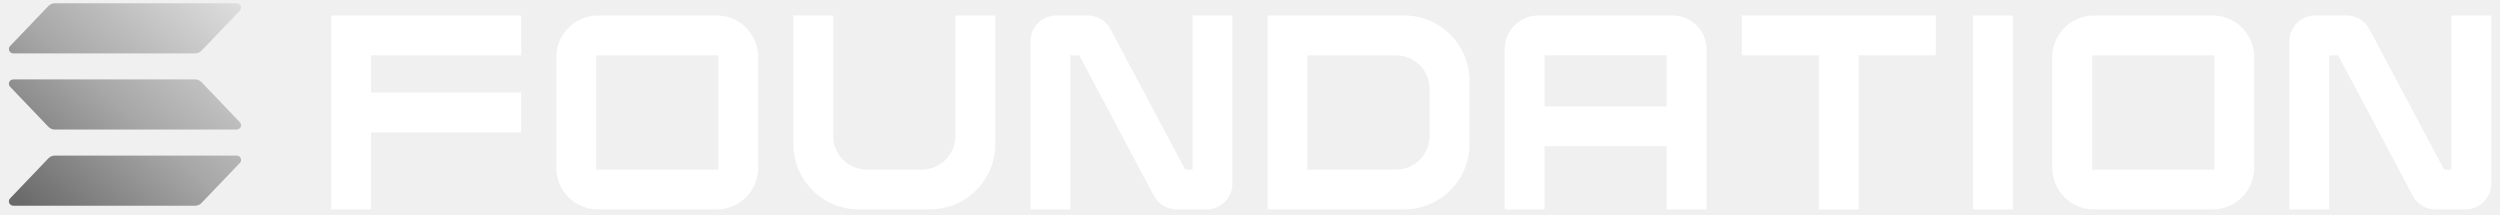
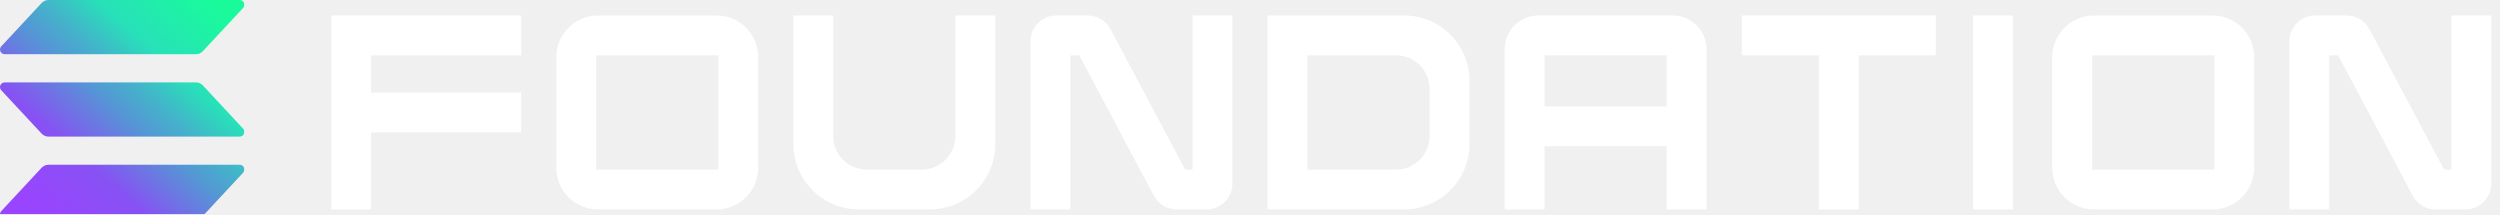
<svg xmlns="http://www.w3.org/2000/svg" width="210" height="18" viewBox="0 0 210 18" fill="none">
-   <g style="mix-blend-mode:luminosity">
-     <g clip-path="url(#clip0_604_615)">
-       <path d="M20.151 13.682L16.931 17.048C16.861 17.122 16.777 17.18 16.683 17.22C16.588 17.26 16.487 17.28 16.384 17.28H1.118C1.045 17.28 0.974 17.259 0.913 17.221C0.852 17.182 0.804 17.126 0.775 17.061C0.746 16.996 0.737 16.924 0.75 16.854C0.762 16.784 0.795 16.719 0.845 16.667L4.064 13.301C4.134 13.227 4.219 13.169 4.313 13.129C4.407 13.089 4.508 13.069 4.611 13.069H19.877C19.95 13.069 20.021 13.09 20.082 13.129C20.143 13.167 20.191 13.223 20.22 13.288C20.249 13.353 20.258 13.425 20.246 13.495C20.233 13.565 20.2 13.63 20.151 13.682ZM16.931 6.903C16.861 6.83 16.777 6.771 16.683 6.731C16.588 6.691 16.487 6.671 16.384 6.671H1.118C1.045 6.671 0.974 6.692 0.913 6.731C0.852 6.769 0.804 6.825 0.775 6.89C0.746 6.955 0.737 7.027 0.75 7.097C0.762 7.167 0.795 7.232 0.845 7.284L4.064 10.65C4.134 10.723 4.219 10.782 4.313 10.822C4.407 10.862 4.508 10.882 4.611 10.882H19.877C19.95 10.882 20.021 10.861 20.082 10.822C20.143 10.783 20.191 10.728 20.22 10.663C20.248 10.598 20.257 10.526 20.245 10.456C20.233 10.386 20.2 10.322 20.151 10.27L16.931 6.903ZM1.119 4.484H16.385C16.488 4.484 16.589 4.464 16.684 4.424C16.778 4.384 16.862 4.325 16.932 4.252L20.152 0.886C20.201 0.834 20.234 0.769 20.247 0.699C20.259 0.629 20.25 0.557 20.221 0.492C20.192 0.427 20.144 0.371 20.083 0.333C20.022 0.294 19.951 0.273 19.878 0.273H4.612C4.509 0.273 4.408 0.293 4.314 0.333C4.22 0.373 4.135 0.432 4.065 0.505L0.846 3.871C0.796 3.923 0.763 3.988 0.751 4.058C0.738 4.128 0.747 4.199 0.776 4.265C0.805 4.33 0.853 4.385 0.913 4.424C0.974 4.463 1.045 4.484 1.118 4.484H1.119Z" fill="url(#paint0_linear_604_615)" />
+   <g clip-path="url(#clip0_1_2)">
+     <g style="mix-blend-mode:luminosity">
+       <mask id="mask0_1_2" style="mask-type:luminance" maskUnits="userSpaceOnUse" x="27" y="0" width="183" height="18">
+         <path d="M209.349 0.273H27.822V17.727H209.349V0.273Z" fill="white" />
+       </mask>
+       <g mask="url(#mask0_1_2)">
+         <path d="M27.822 17.592H31.165V11.119H43.78V7.775H31.165V4.646H43.78V1.302H27.822V17.592Z" fill="white" />
+         <path d="M60.191 1.302H50.233C49.305 1.303 48.416 1.672 47.76 2.328C47.104 2.983 46.735 3.873 46.734 4.801V14.095C46.735 15.022 47.104 15.911 47.76 16.567C48.416 17.222 49.305 17.591 50.232 17.592H60.19C61.117 17.591 62.006 17.222 62.662 16.567C63.318 15.911 63.686 15.022 63.687 14.095V4.801C63.687 3.873 63.318 2.984 62.663 2.328C62.007 1.673 61.118 1.303 60.191 1.302ZM60.345 4.646V14.248H50.077V4.646H60.345Z" fill="white" />
+         <path d="M80.257 11.439C80.256 12.184 79.96 12.898 79.433 13.424C78.906 13.951 78.192 14.247 77.447 14.248H72.798C72.053 14.247 71.339 13.95 70.813 13.424C70.286 12.897 69.99 12.183 69.989 11.439V1.301H66.647V12.102C66.648 13.557 67.227 14.952 68.255 15.981C69.284 17.01 70.679 17.589 72.134 17.591H78.109C79.564 17.59 80.96 17.012 81.99 15.982C83.019 14.954 83.599 13.558 83.6 12.102V1.301H80.257V11.439Z" fill="white" />
+         <path d="M100.174 14.248H99.552L93.28 2.452C93.095 2.104 92.82 1.813 92.482 1.611C92.144 1.408 91.758 1.301 91.364 1.301H88.732C88.157 1.302 87.605 1.531 87.198 1.938C86.792 2.344 86.563 2.896 86.562 3.471V17.591H89.905V4.646H90.659L96.93 16.441C97.114 16.789 97.39 17.08 97.728 17.283C98.065 17.486 98.452 17.593 98.846 17.592H101.346C101.921 17.592 102.473 17.363 102.88 16.956C103.287 16.55 103.516 15.998 103.516 15.423V1.301H100.173L100.174 14.248Z" fill="white" />
+         <path d="M117.943 1.302H106.479V17.592H117.943C119.398 17.591 120.794 17.012 121.824 15.983C122.853 14.954 123.432 13.559 123.434 12.103V6.792C123.433 5.336 122.854 3.941 121.824 2.911C120.794 1.882 119.398 1.303 117.943 1.302ZM109.822 4.646H117.279C118.024 4.646 118.738 4.943 119.265 5.469C119.792 5.996 120.088 6.71 120.089 7.455V11.439C120.088 12.184 119.792 12.898 119.265 13.425C118.738 13.952 118.024 14.248 117.279 14.249H109.822V4.646Z" fill="white" />
+         <path d="M140.516 1.301H129.228C128.477 1.302 127.756 1.601 127.225 2.132C126.694 2.664 126.395 3.384 126.395 4.135V17.591H129.738V12.28H140.005V17.591H143.348V4.136C143.348 3.385 143.049 2.664 142.518 2.133C141.987 1.602 141.267 1.303 140.516 1.301ZM140.006 4.645V8.937H129.739V4.645H140.006Z" fill="white" />
+         <path d="M146.312 4.646H152.786V17.592H156.129V4.646H162.602V1.302H146.312V4.646Z" fill="white" />
+         <path d="M169.076 1.302H165.732V17.592H169.076V1.302Z" fill="white" />
+         <path d="M185.85 1.302H175.892C174.964 1.303 174.074 1.672 173.419 2.328C172.763 2.983 172.394 3.873 172.393 4.801V14.095C172.394 15.022 172.763 15.911 173.419 16.567C174.074 17.222 174.963 17.591 175.89 17.592H185.849C186.776 17.591 187.664 17.222 188.32 16.567C188.976 15.911 189.344 15.022 189.346 14.095V4.801C189.346 3.873 188.977 2.984 188.322 2.328C187.665 1.673 186.776 1.303 185.85 1.302ZM186.004 4.646V14.248H175.736V4.646H186.004Z" fill="white" />
+         <path d="M205.921 1.301V14.247H205.299L199.026 2.453C198.842 2.105 198.567 1.813 198.229 1.611C197.892 1.408 197.504 1.301 197.111 1.301H194.479C193.903 1.302 193.352 1.531 192.945 1.938C192.539 2.344 192.31 2.896 192.309 3.471V17.591H195.652V4.646H196.407L202.677 16.441C202.86 16.789 203.136 17.08 203.475 17.283C203.812 17.485 204.199 17.593 204.592 17.592H207.093C207.669 17.591 208.22 17.363 208.626 16.956C209.034 16.549 209.262 15.998 209.263 15.423V1.301H205.921Z" fill="white" />
+       </g>
    </g>
-     <g clip-path="url(#clip1_604_615)">
-       <path d="M27.822 17.592H31.165V11.119H43.78V7.775H31.165V4.646H43.78V1.302H27.822V17.592Z" fill="white" />
-       <path d="M60.191 1.302H50.233C49.305 1.303 48.416 1.672 47.76 2.328C47.104 2.983 46.735 3.873 46.734 4.801V14.095C46.735 15.022 47.104 15.911 47.76 16.567C48.416 17.222 49.305 17.591 50.232 17.592H60.19C61.117 17.591 62.006 17.222 62.662 16.567C63.318 15.911 63.686 15.022 63.687 14.095V4.801C63.687 3.873 63.318 2.984 62.663 2.328C62.007 1.673 61.118 1.303 60.191 1.302ZM60.345 4.646V14.248H50.077V4.646H60.345Z" fill="white" />
-       <path d="M80.257 11.439C80.256 12.184 79.96 12.898 79.433 13.424C78.906 13.951 78.192 14.247 77.447 14.248H72.798C72.053 14.247 71.339 13.95 70.813 13.424C70.286 12.897 69.99 12.183 69.989 11.439V1.301H66.647V12.102C66.648 13.557 67.227 14.952 68.255 15.981C69.284 17.01 70.679 17.589 72.134 17.591H78.109C79.564 17.59 80.96 17.012 81.99 15.982C83.019 14.954 83.599 13.558 83.6 12.102V1.301H80.257V11.439Z" fill="white" />
-       <path d="M100.174 14.248H99.552L93.28 2.452C93.095 2.104 92.82 1.813 92.482 1.611C92.144 1.408 91.758 1.301 91.364 1.301H88.732C88.157 1.302 87.605 1.531 87.198 1.938C86.792 2.344 86.563 2.896 86.562 3.471V17.591H89.905V4.646H90.659L96.93 16.441C97.114 16.789 97.39 17.08 97.728 17.283C98.065 17.486 98.452 17.593 98.846 17.592H101.346C101.921 17.592 102.473 17.363 102.88 16.956C103.287 16.55 103.516 15.998 103.516 15.423V1.301H100.173L100.174 14.248Z" fill="white" />
-       <path d="M117.943 1.302H106.479V17.592H117.943C119.398 17.591 120.794 17.012 121.824 15.983C122.853 14.954 123.432 13.559 123.434 12.103V6.792C123.433 5.336 122.854 3.941 121.824 2.911C120.794 1.882 119.398 1.303 117.943 1.302ZM109.822 4.646H117.279C118.024 4.646 118.738 4.943 119.265 5.469C119.792 5.996 120.088 6.71 120.089 7.455V11.439C120.088 12.184 119.792 12.898 119.265 13.425C118.738 13.952 118.024 14.248 117.279 14.249H109.822V4.646Z" fill="white" />
-       <path d="M140.516 1.301H129.228C128.477 1.302 127.756 1.601 127.225 2.132C126.694 2.664 126.395 3.384 126.395 4.135V17.591H129.738V12.28H140.005V17.591H143.348V4.136C143.348 3.385 143.049 2.664 142.518 2.133C141.987 1.602 141.267 1.303 140.516 1.301ZM140.006 4.645V8.937H129.739V4.645H140.006Z" fill="white" />
-       <path d="M146.312 4.646H152.786V17.592H156.129V4.646H162.602V1.302H146.312V4.646Z" fill="white" />
-       <path d="M169.076 1.302H165.732V17.592H169.076V1.302Z" fill="white" />
-       <path d="M185.85 1.302H175.892C174.964 1.303 174.074 1.672 173.419 2.328C172.763 2.983 172.394 3.873 172.393 4.801V14.095C172.394 15.022 172.763 15.911 173.419 16.567C174.074 17.222 174.963 17.591 175.89 17.592H185.849C186.776 17.591 187.664 17.222 188.32 16.567C188.976 15.911 189.344 15.022 189.346 14.095V4.801C189.346 3.873 188.977 2.984 188.322 2.328C187.665 1.673 186.776 1.303 185.85 1.302ZM186.004 4.646V14.248H175.736V4.646H186.004Z" fill="white" />
-       <path d="M205.921 1.301V14.247H205.299L199.026 2.453C198.842 2.105 198.567 1.813 198.229 1.611C197.892 1.408 197.504 1.301 197.111 1.301H194.479C193.903 1.302 193.352 1.531 192.945 1.938C192.539 2.344 192.31 2.896 192.309 3.471V17.591H195.652V4.646H196.407L202.677 16.441C202.86 16.789 203.136 17.08 203.475 17.283C203.812 17.485 204.199 17.593 204.592 17.592H207.093C207.669 17.591 208.22 17.363 208.626 16.956C209.034 16.549 209.262 15.998 209.263 15.423V1.301H205.921Z" fill="white" />
+     <mask id="mask1_1_2" style="mask-type:luminance" maskUnits="userSpaceOnUse" x="0" y="0" width="21" height="19">
+       <path d="M20.53 0H0V18.394H20.53V0Z" fill="white" />
+     </mask>
+     <g mask="url(#mask1_1_2)">
+       <path d="M20.424 14.503L17.035 18.144C16.962 18.223 16.872 18.286 16.773 18.329C16.674 18.372 16.567 18.394 16.459 18.394H0.393C0.317 18.394 0.242 18.372 0.178 18.33C0.114 18.288 0.063 18.228 0.033 18.157C0.002 18.087 -0.007 18.009 0.006 17.933C0.019 17.858 0.053 17.787 0.106 17.731L3.497 14.09C3.571 14.011 3.66 13.948 3.759 13.905C3.857 13.862 3.964 13.84 4.071 13.839H20.137C20.213 13.84 20.288 13.862 20.352 13.904C20.416 13.946 20.467 14.006 20.497 14.077C20.528 14.147 20.537 14.225 20.524 14.301C20.511 14.376 20.477 14.447 20.424 14.503ZM17.035 7.17C16.962 7.091 16.872 7.028 16.773 6.985C16.674 6.942 16.567 6.92 16.459 6.92H0.393C0.317 6.92 0.242 6.942 0.178 6.984C0.114 7.026 0.063 7.086 0.033 7.157C0.002 7.227 -0.007 7.305 0.006 7.381C0.019 7.456 0.053 7.527 0.106 7.583L3.497 11.224C3.571 11.303 3.66 11.366 3.759 11.409C3.857 11.452 3.964 11.474 4.071 11.475H20.137C20.213 11.475 20.288 11.452 20.352 11.41C20.416 11.368 20.467 11.308 20.497 11.238C20.528 11.167 20.537 11.089 20.524 11.014C20.511 10.938 20.477 10.868 20.424 10.812L17.035 7.17ZM0.393 4.555H16.459C16.567 4.555 16.674 4.533 16.773 4.49C16.872 4.446 16.962 4.383 17.035 4.304L20.424 0.663C20.477 0.607 20.511 0.537 20.524 0.461C20.537 0.385 20.528 0.307 20.497 0.237C20.467 0.167 20.416 0.107 20.352 0.065C20.288 0.022 20.213 3.1658e-06 20.137 0H4.071C3.964 0 3.857 0.023 3.759 0.066C3.66 0.109 3.571 0.172 3.497 0.251L0.107 3.892C0.054 3.948 0.02 4.018 0.007 4.094C-0.006 4.169 0.003 4.247 0.033 4.317C0.064 4.388 0.114 4.448 0.178 4.49C0.242 4.532 0.317 4.555 0.393 4.555Z" fill="url(#paint0_linear_1_2)" />
    </g>
  </g>
  <defs>
-     <linearGradient id="paint0_linear_604_615" x1="-0.466" y1="20.511" x2="21.697" y2="-4.452" gradientUnits="userSpaceOnUse">
-       <stop offset="0.12" stop-color="#E5304F" />
-       <stop offset="0.466" stop-color="#FF8A4D" />
-       <stop offset="0.876" stop-color="#F2FF00" />
+     <linearGradient id="paint0_linear_1_2" x1="1.733" y1="18.833" x2="18.615" y2="-0.164" gradientUnits="userSpaceOnUse">
+       <stop offset="0.08" stop-color="#9945FF" />
+       <stop offset="0.3" stop-color="#8752F3" />
+       <stop offset="0.5" stop-color="#5497D5" />
+       <stop offset="0.6" stop-color="#43B4CA" />
+       <stop offset="0.72" stop-color="#28E0B9" />
+       <stop offset="0.97" stop-color="#19FB9B" />
    </linearGradient>
-     <clipPath id="clip0_604_615">
-       <rect width="20.535" height="17.454" fill="white" transform="translate(0.306641 0.272705)" />
-     </clipPath>
-     <clipPath id="clip1_604_615">
-       <rect width="181.527" height="17.454" fill="white" transform="translate(27.8223 0.272827)" />
+     <clipPath id="clip0_1_2">
+       <rect width="210" height="18" fill="white" />
    </clipPath>
  </defs>
</svg>
